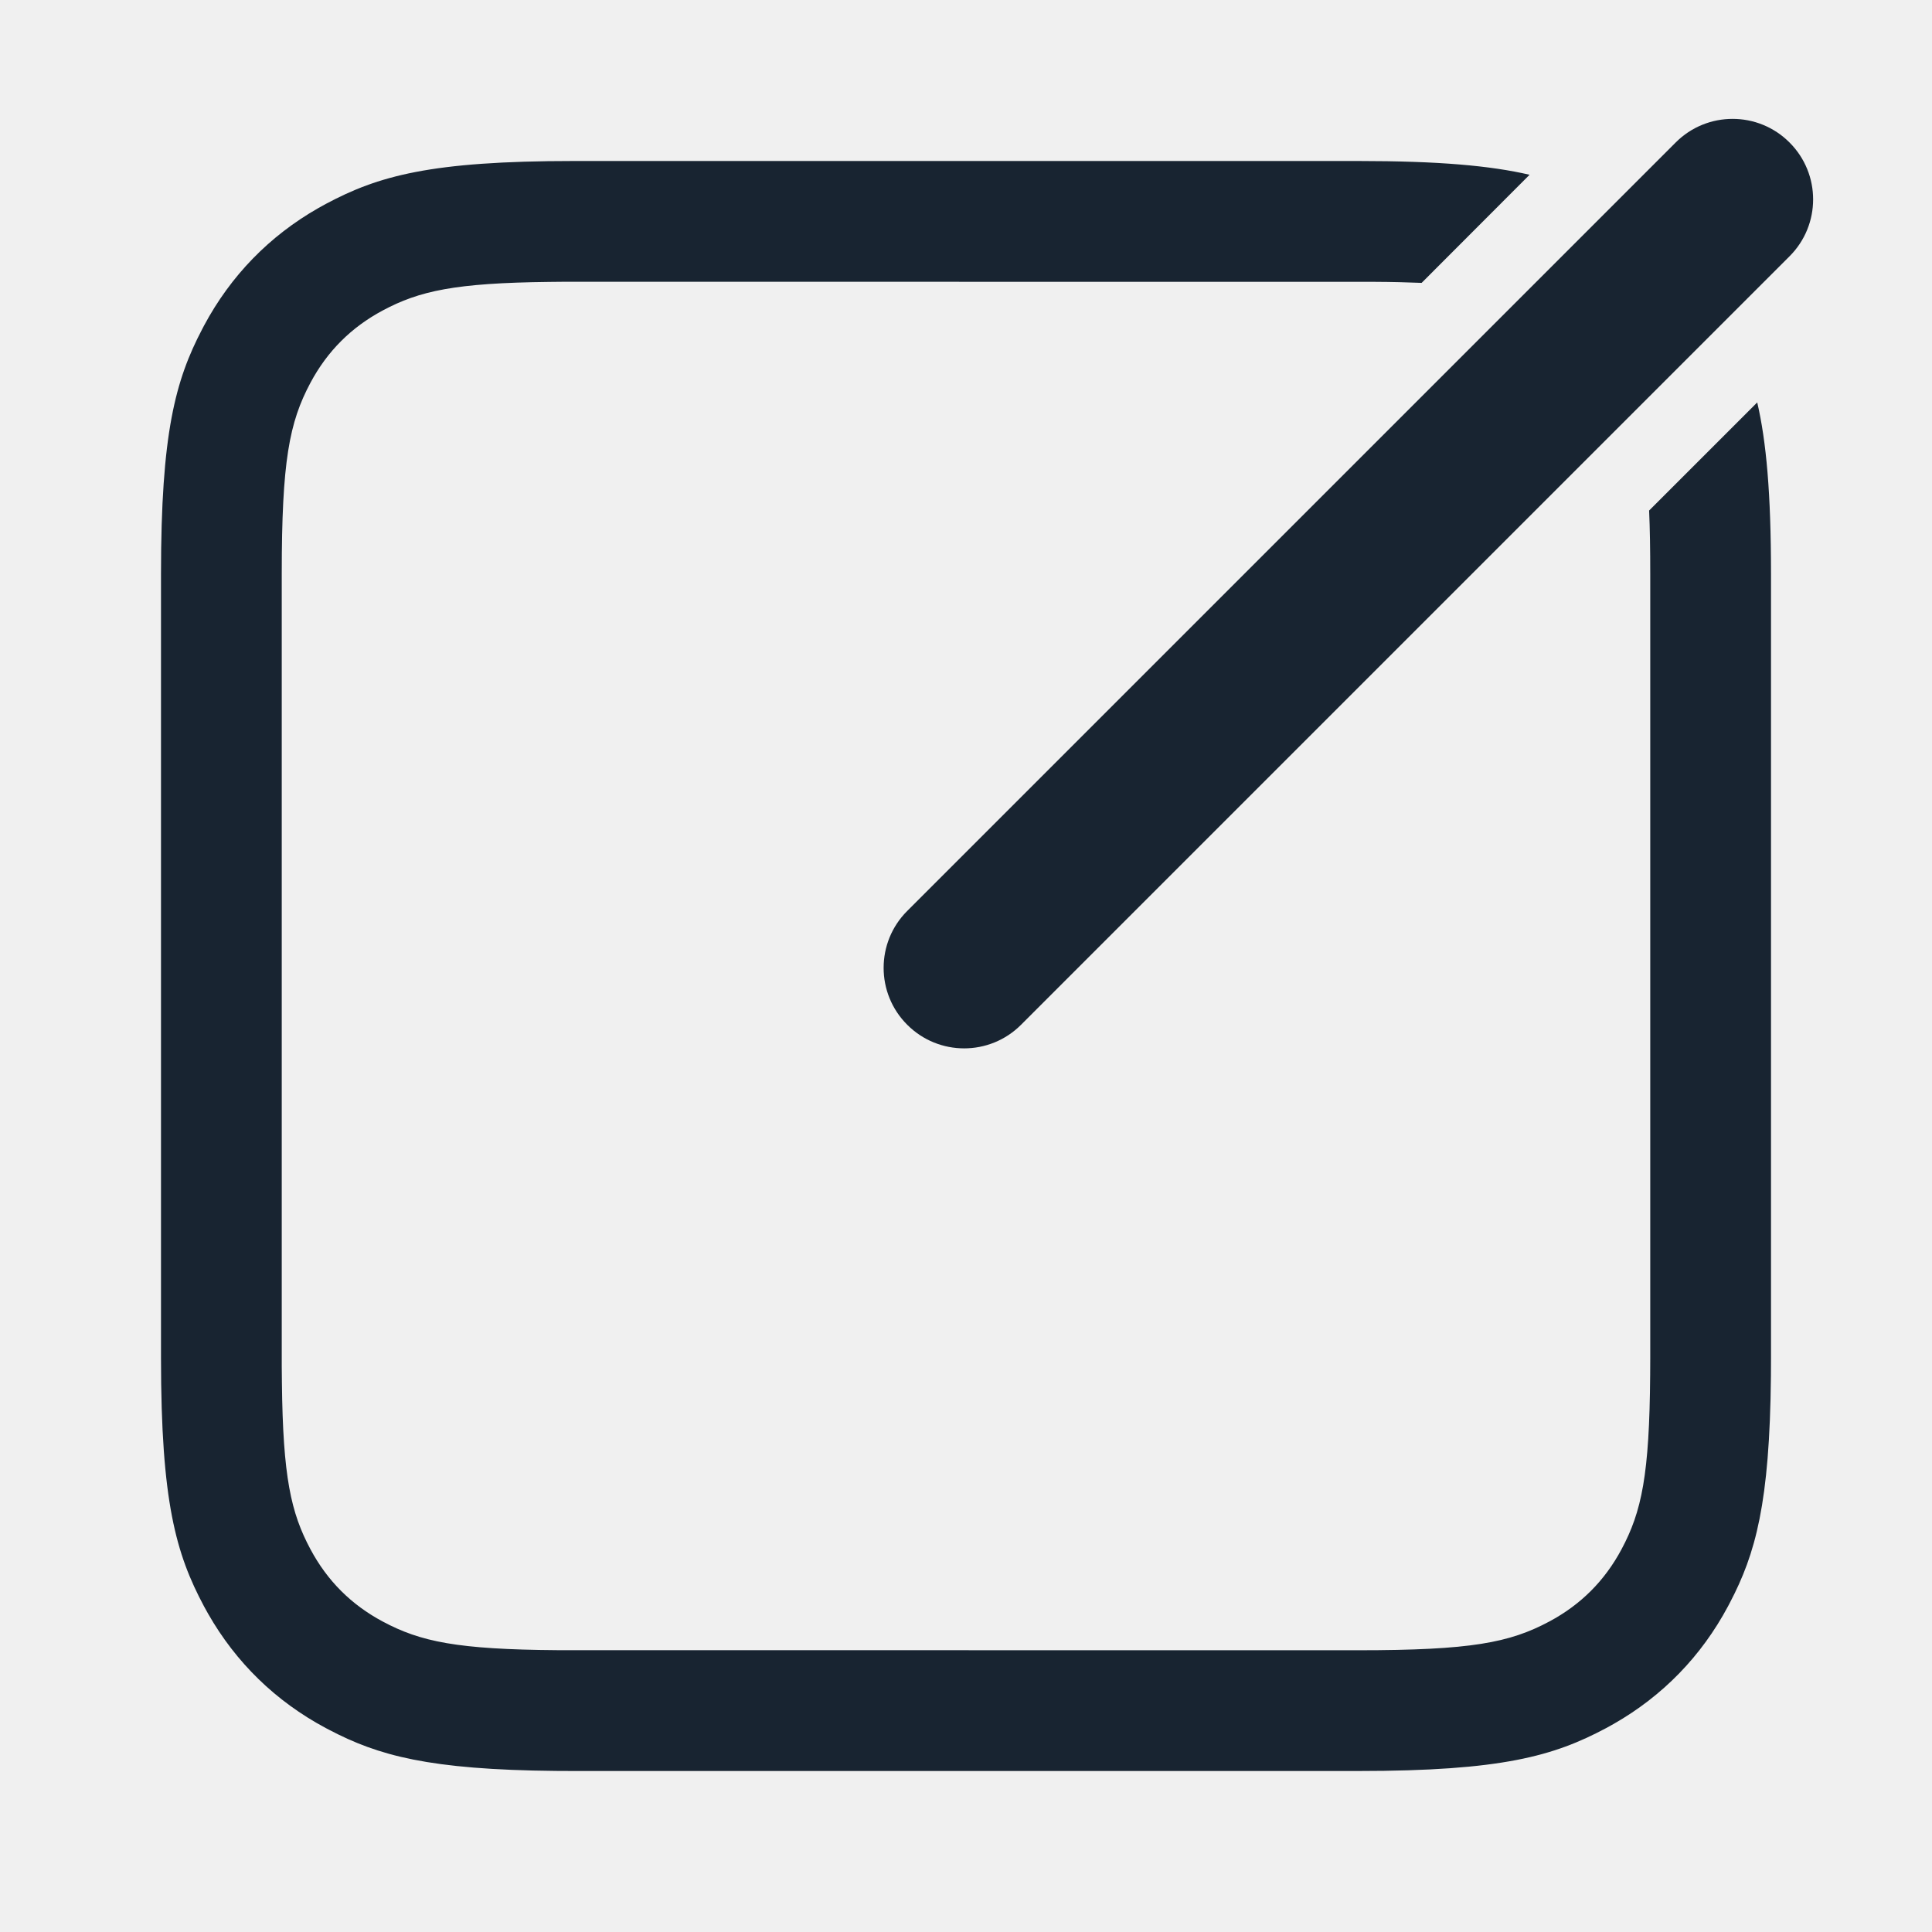
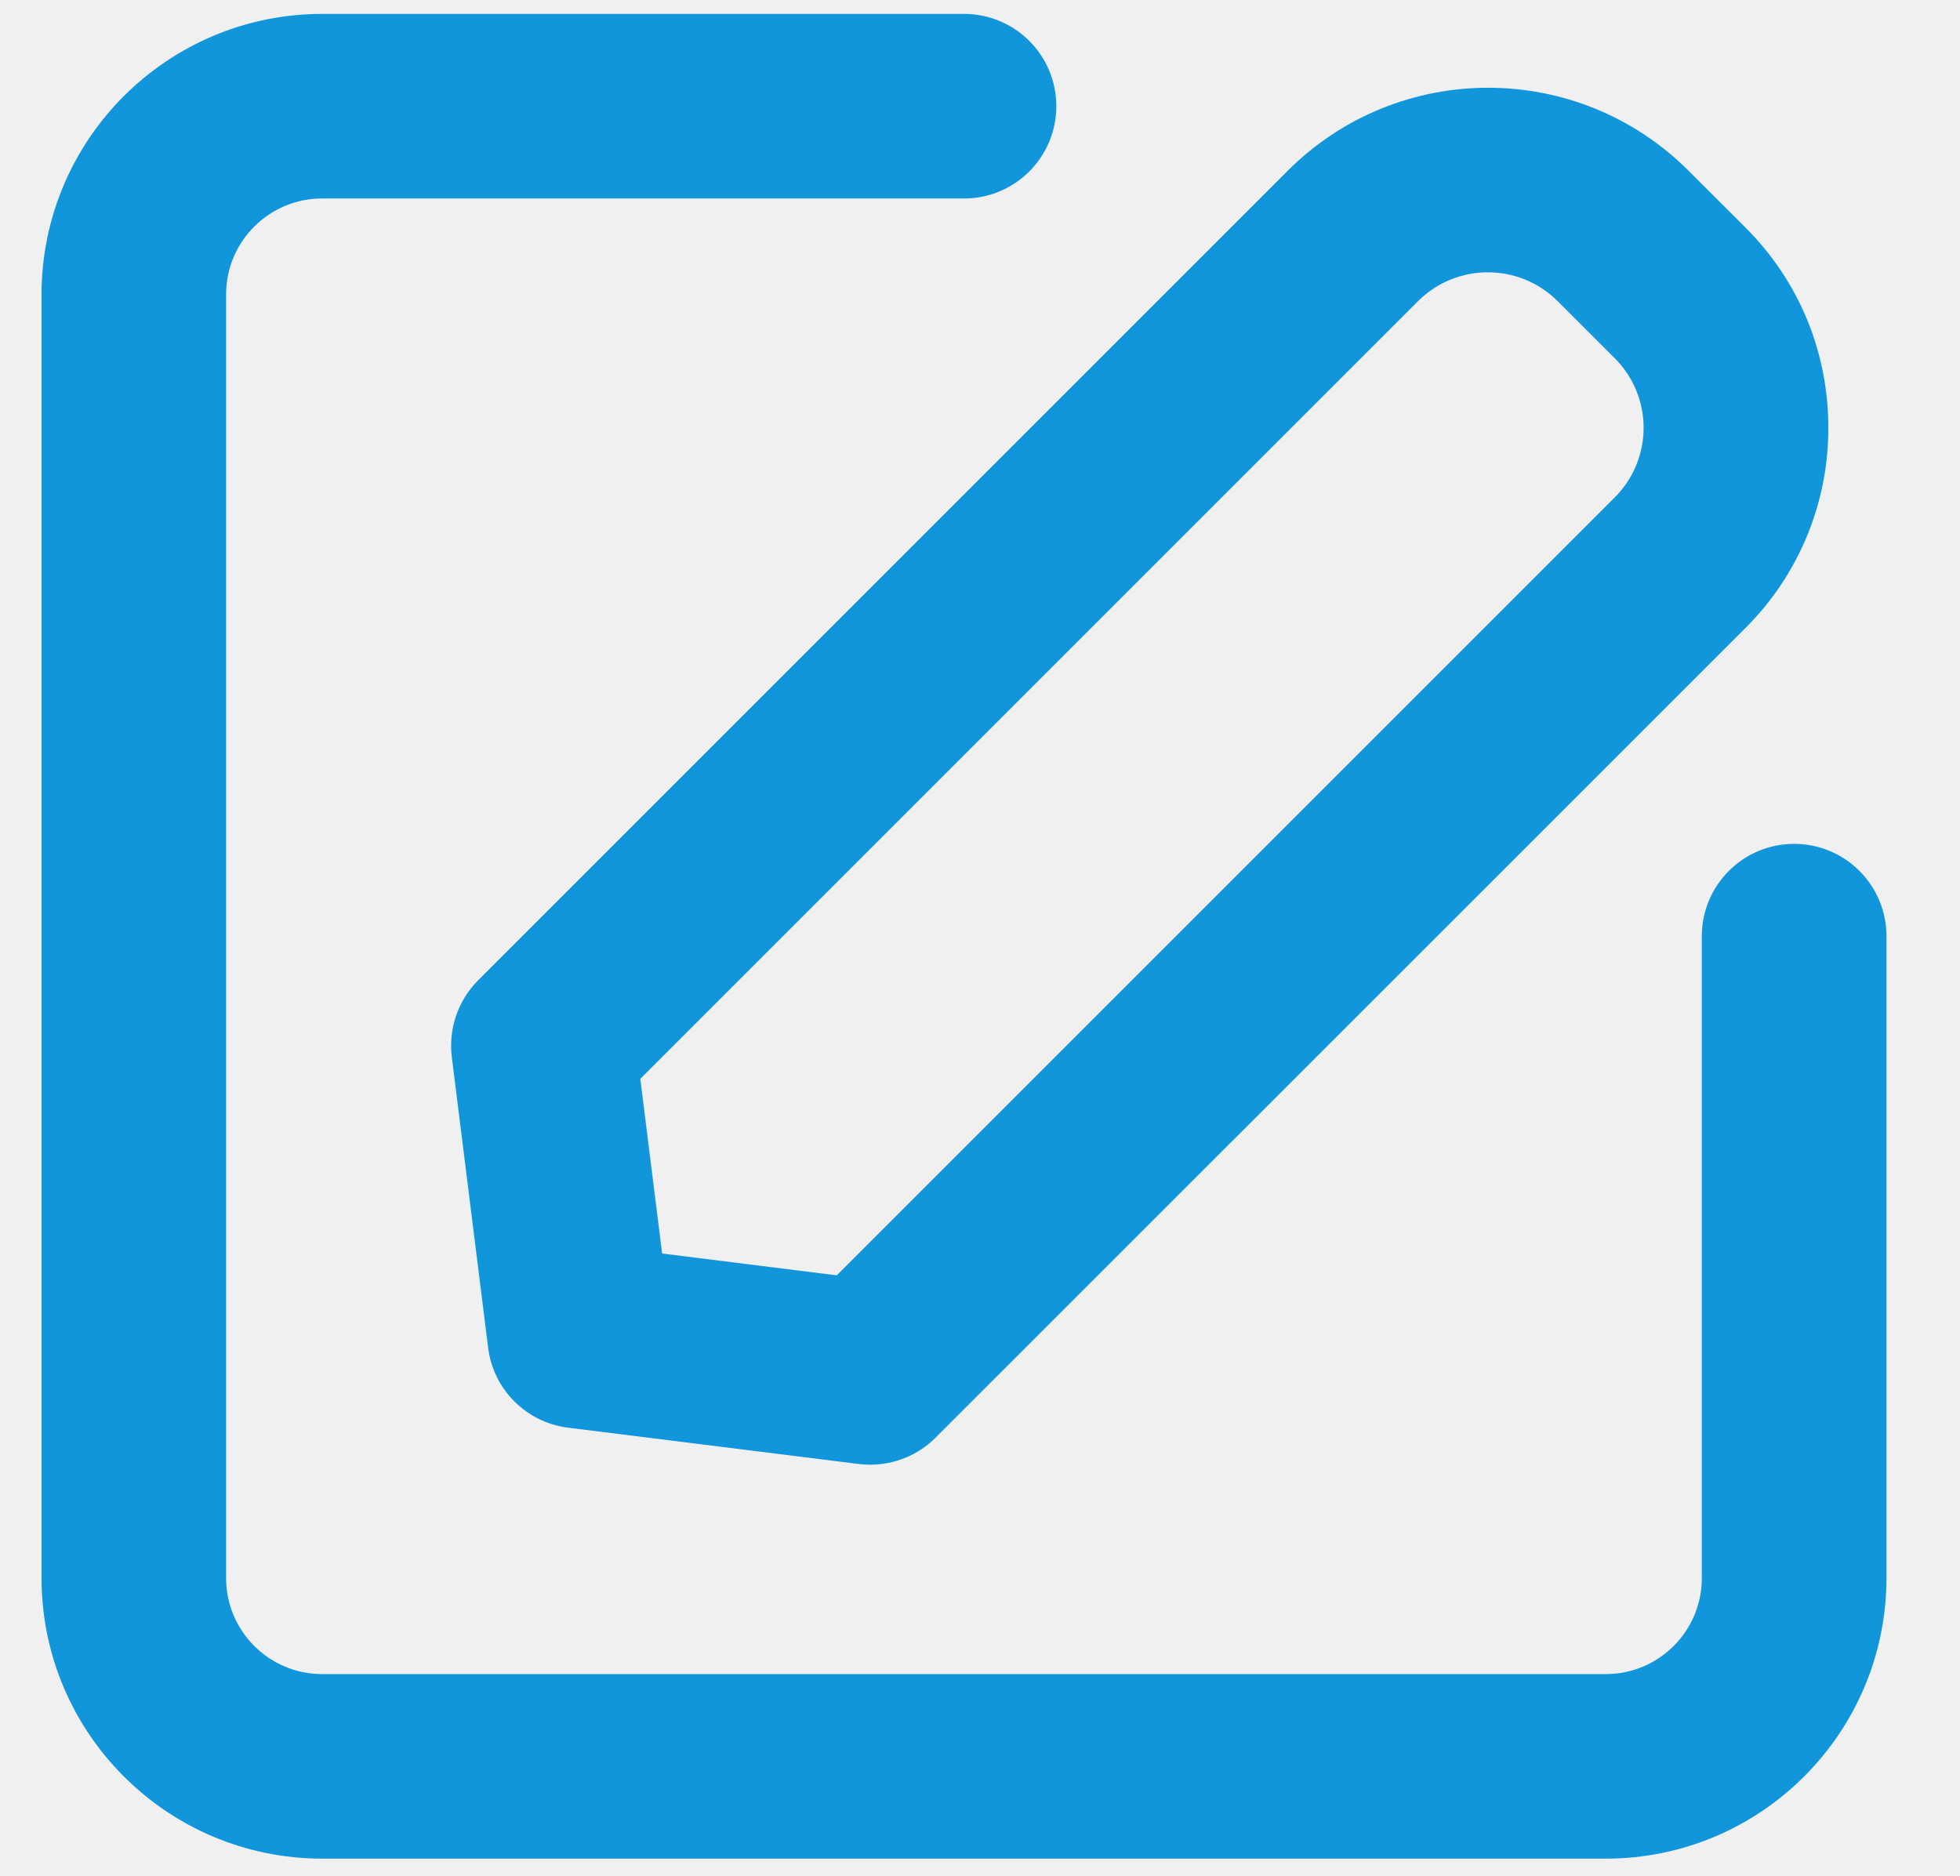
- <svg xmlns="http://www.w3.org/2000/svg" xmlns:xlink="http://www.w3.org/1999/xlink" width="24px" height="24px" viewBox="0 0 24 24" version="1.1">
-   <defs>
-     <path d="M16.872,2 C17.872,2 18.515,2.058 19.001,2.171 L17.66,3.514 C17.486,3.507 17.293,3.502 17.075,3.501 L7.025,3.5 L6.823,3.502 C5.655,3.515 5.21,3.613 4.754,3.857 C4.363,4.066 4.066,4.363 3.857,4.754 C3.593,5.248 3.5,5.729 3.5,7.128 L3.5,16.975 L3.502,17.177 C3.515,18.345 3.613,18.79 3.857,19.246 C4.066,19.637 4.363,19.934 4.754,20.143 C5.223,20.394 5.68,20.49 6.925,20.499 L16.872,20.5 C18.271,20.5 18.752,20.407 19.246,20.143 C19.637,19.934 19.934,19.637 20.143,19.246 C20.394,18.777 20.49,18.32 20.499,17.075 L20.5,16.872 L20.5,7.128 C20.5,6.826 20.496,6.567 20.486,6.342 L21.829,4.999 C21.942,5.486 22,6.128 22,7.128 L22,16.872 L21.999,17.094 C21.984,18.674 21.808,19.302 21.488,19.912 L21.466,19.954 C21.134,20.575 20.654,21.068 20.046,21.415 L19.954,21.466 C19.302,21.814 18.655,22 16.872,22 L7.128,22 L6.906,21.999 C5.326,21.984 4.698,21.808 4.088,21.488 L4.046,21.466 C3.425,21.134 2.932,20.654 2.585,20.046 L2.534,19.954 C2.186,19.302 2,18.655 2,16.872 L2,7.128 C2,5.383 2.178,4.726 2.512,4.088 L2.534,4.046 C2.866,3.425 3.346,2.932 3.954,2.585 L4.046,2.534 C4.698,2.186 5.345,2 7.128,2 L16.872,2 Z M22.23,1.77 C22.621,2.16 22.621,2.794 22.23,3.184 L12.684,12.73 C12.294,13.121 11.66,13.121 11.27,12.73 C10.879,12.34 10.879,11.706 11.27,11.316 L20.816,1.77 C21.206,1.379 21.84,1.379 22.23,1.77 Z" id="path-1" />
-   </defs>
-   <g id="Public/ic_public_edit" stroke="none" stroke-width="1" fill="none" fill-rule="evenodd">
-     <mask id="mask-2" fill="white">
-       <use xlink:href="#path-1" />
-     </mask>
-     <use id="形状结合" fill="#182431" fill-rule="nonzero" xlink:href="#path-1" />
-   </g>
+ <svg xmlns="http://www.w3.org/2000/svg" t="1750320391697" class="icon" viewBox="0 0 1070 1024" version="1.1" p-id="6960" width="208.984" height="200">
+   <path d="M876.684 1014.737H175.849a153.321 153.321 0 0 1-153.181-153.135V160.721a153.321 153.321 0 0 1 153.135-153.135h350.487a50.362 50.362 0 1 1 0 100.771h-350.487c-28.858 0-52.364 23.459-52.364 52.364v700.881c0 28.858 23.459 52.364 52.41 52.364h700.835c28.858 0 52.364-23.459 52.364-52.364v-350.487a50.362 50.362 0 1 1 100.817 0v350.487a153.321 153.321 0 0 1-153.181 153.135z" fill="#1296db" p-id="6961" />
+   <path d="M475.089 799.651c-2.141 0-4.143-0.14-6.237-0.372l-158.72-19.828a50.269 50.269 0 0 1-43.66-43.66l-19.828-158.72c-1.862-15.453 3.398-30.906 14.383-41.891l442.042-442.042a154.764 154.764 0 0 1 218.671 0l31.046 30.999c29.277 29.184 45.335 67.956 45.335 109.382a153.6 153.6 0 0 1-45.335 109.428l-442.042 441.949a50.409 50.409 0 0 1-35.654 14.755z m-113.617-115.293l95.325 11.916 424.588-424.588a53.667 53.667 0 0 0 0-76.241l-31.046-31.046a53.993 53.993 0 0 0-76.195 0L349.556 588.986l11.916 95.372z" fill="#1296db" p-id="6962" />
</svg>
